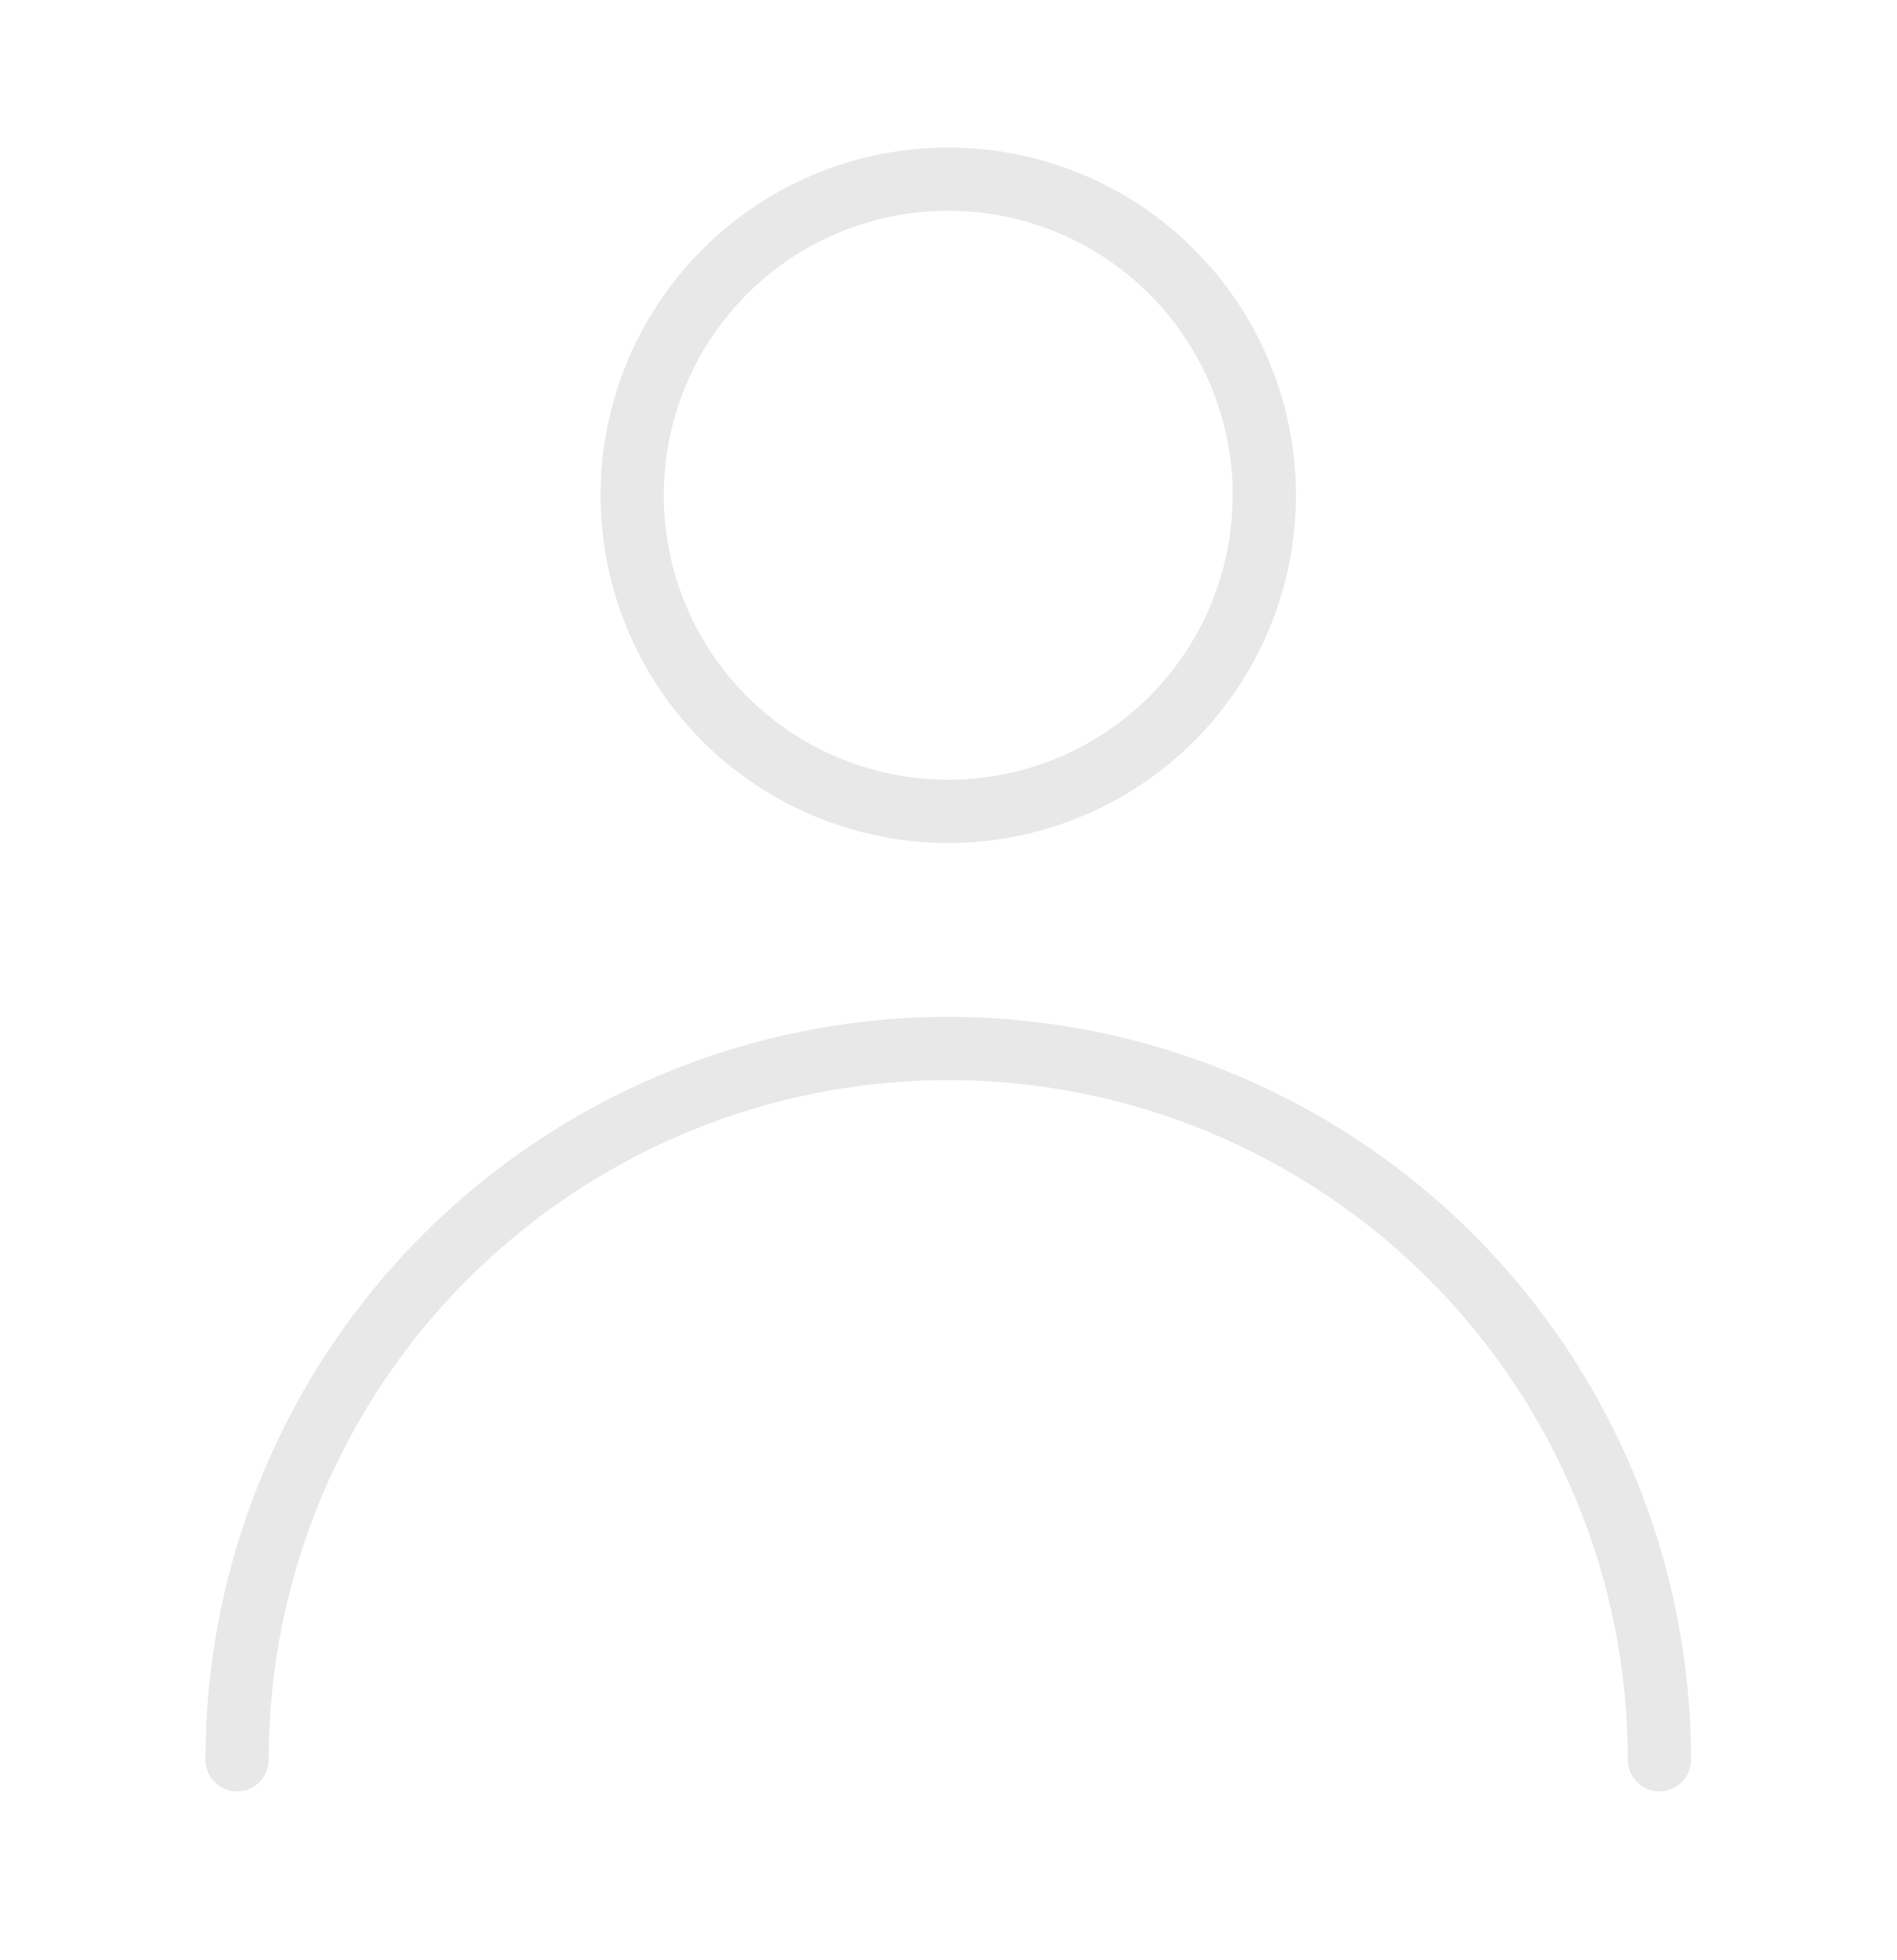
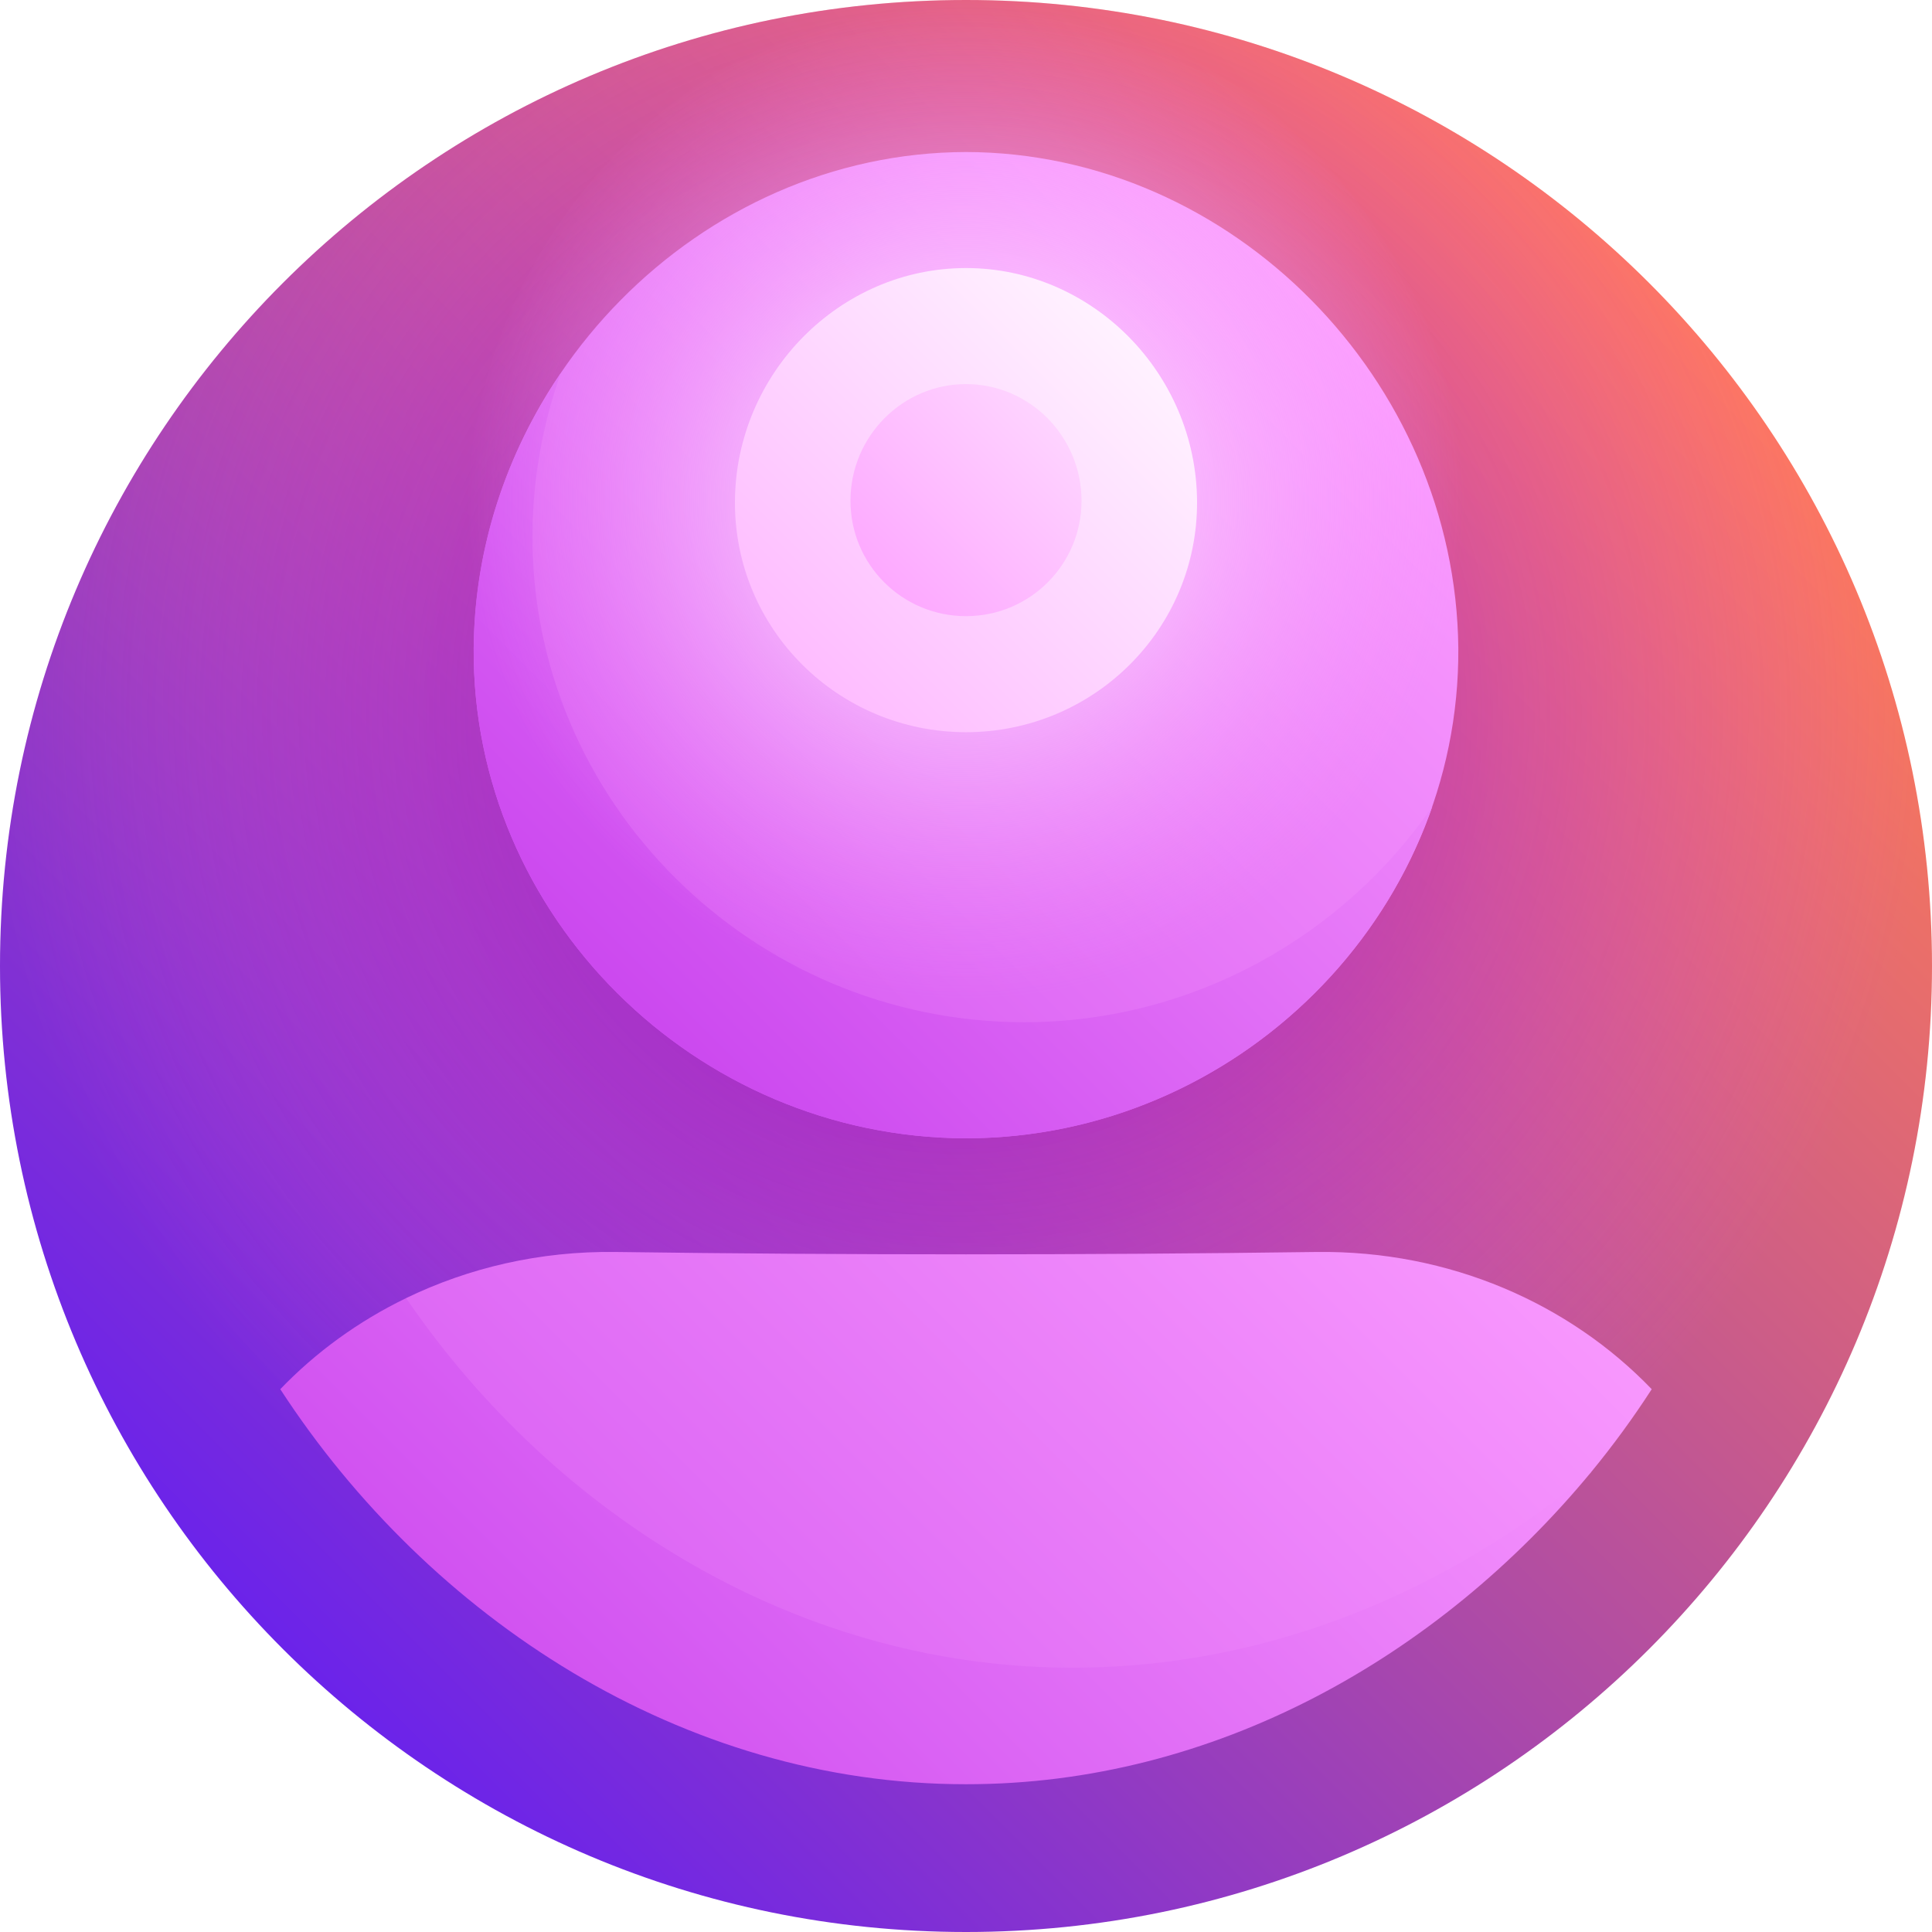
- <svg xmlns="http://www.w3.org/2000/svg" width="100%" height="100%" viewBox="0 0 30 31" fill="none">
-   <path d="M15 12.833C13.674 12.833 12.402 12.306 11.464 11.369C10.527 10.431 10 9.159 10 7.833C10 6.507 10.527 5.235 11.464 4.298C12.402 3.36 13.674 2.833 15 2.833C16.326 2.833 17.598 3.36 18.535 4.298C19.473 5.235 20 6.507 20 7.833C20 9.159 19.473 10.431 18.535 11.369C17.598 12.306 16.326 12.833 15 12.833V12.833Z" stroke="#E8E8E8" stroke-linecap="round" stroke-linejoin="round" />
-   <path d="M3.75 27.833C3.75 26.356 4.041 24.893 4.606 23.528C5.172 22.163 6 20.923 7.045 19.878C8.09 18.834 9.33 18.005 10.695 17.44C12.06 16.874 13.523 16.583 15 16.583C16.477 16.583 17.94 16.874 19.305 17.44C20.67 18.005 21.91 18.834 22.955 19.878C24 20.923 24.828 22.163 25.394 23.528C25.959 24.893 26.25 26.356 26.25 27.833" stroke="#E8E8E8" stroke-linecap="round" stroke-linejoin="round" />
+ <svg xmlns="http://www.w3.org/2000/svg" xmlns:xlink="http://www.w3.org/1999/xlink" version="1.1" width="512" height="512" x="0" y="0" viewBox="0 0 512 512" style="enable-background:new 0 0 512 512" xml:space="preserve" class="">
+   <g>
+     <linearGradient id="c" x1="74.981" x2="437.019" y1="437.019" y2="74.981" gradientUnits="userSpaceOnUse">
+       <stop stop-opacity="1" stop-color="#6b23ea" offset="0" />
+       <stop stop-opacity="1" stop-color="#ff7b54" offset="1" />
+     </linearGradient>
+     <radialGradient id="d" cx="253.972" cy="189.07" r="258.6" gradientUnits="userSpaceOnUse">
+       <stop offset=".101" stop-color="#8d00db" stop-opacity=".66" />
+       <stop offset=".287" stop-color="#9f0de1" stop-opacity=".523" />
+       <stop offset=".656" stop-color="#cc30f0" stop-opacity=".252" />
+       <stop offset="1" stop-color="#fc54ff" stop-opacity="0" />
+     </radialGradient>
+     <linearGradient id="a">
+       <stop offset="0" stop-color="#b31de7" />
+       <stop offset="1" stop-color="#fda0ff" />
+     </linearGradient>
+     <linearGradient xlink:href="#a" id="e" x1="21.067" x2="371.011" y1="606.819" y2="256.875" gradientUnits="userSpaceOnUse" />
+     <linearGradient xlink:href="#a" id="f" x1="-57.482" x2="381.923" y1="689.193" y2="249.787" gradientUnits="userSpaceOnUse" />
+     <linearGradient xlink:href="#a" id="g" x1="1.077" x2="357.695" y1="426.732" y2="70.114" gradientUnits="userSpaceOnUse" />
+     <linearGradient xlink:href="#a" id="h" x1="69.012" x2="358.665" y1="360.518" y2="70.865" gradientUnits="userSpaceOnUse" />
+     <radialGradient id="i" cx="256" cy="132.538" r="132.255" gradientUnits="userSpaceOnUse">
+       <stop offset="0" stop-color="#fff" />
+       <stop offset="1" stop-color="#fda0ff" stop-opacity="0" />
+     </radialGradient>
+     <linearGradient id="b">
+       <stop offset="0" stop-color="#fda0ff" />
+       <stop offset="1" stop-color="#fff" />
+     </linearGradient>
+     <linearGradient xlink:href="#b" id="j" x1="166.29" x2="321.183" y1="222.545" y2="67.653" gradientUnits="userSpaceOnUse" />
+     <linearGradient xlink:href="#b" id="k" x1="225.109" x2="322.523" y1="163.503" y2="66.089" gradientUnits="userSpaceOnUse" />
+     <circle cx="256" cy="256" r="256" fill="url(#c)" opacity="1" data-original="url(#c)" />
+     <circle cx="256" cy="256" r="256" fill="url(#d)" opacity="1" data-original="url(#d)" />
+     <path fill="url(#e)" d="M107.621 344.017c-12.641 6.13-23.93 14.332-33.346 24.134 39.5 60.68 106.654 104.74 181.725 104.687 65.754.062 125.211-33.697 165.689-82.744-104.054-11.41-208.845-27.922-314.068-46.077z" opacity="1" data-original="url(#e)" />
+     <path fill="url(#f)" d="M348.886 331.787c-61.924.833-123.849.833-185.773 0-20.049-.27-38.932 4.2-55.493 12.23 39.594 57.987 105.107 98.709 178.56 97.927 50.876-.454 97.903-20.556 135.509-51.851a237.74 237.74 0 0 0 16.036-21.942c-21.75-22.623-53.485-36.825-88.839-36.364z" opacity="1" data-original="url(#f)" />
+     <path fill="url(#g)" d="M386.47 171.751c.488 70.912-58.566 129.714-130.47 129.912-71.904-.198-130.958-59-130.47-129.912.705-70.885 59.758-131.292 130.47-131.463 70.712.17 129.765 60.576 130.47 131.463z" opacity="1" data-original="url(#g)" />
+     <path fill="url(#h)" d="M271.366 270.906c-72.052-.106-130.942-58.623-130.251-129.78.136-14.736 2.785-28.942 7.498-42.253-14.32 21.033-22.895 46.077-23.082 72.877-.488 70.912 58.566 129.714 130.47 129.912 57.11-.032 106.015-37.391 123.591-87.958-23.447 34.158-63.25 57.164-108.226 57.202z" opacity="1" data-original="url(#h)" />
+     <path fill="url(#i)" d="M387.962 133.883c.91 71.769-58.899 130.959-131.962 131.192-73.064-.234-132.873-59.425-131.962-131.192C125.195 62.162 185.004.187 256 0c70.996.188 130.805 62.161 131.962 133.883z" opacity="1" data-original="url(#i)" />
+     <path fill="url(#j)" d="M317.233 132.815c.202 33.837-27.28 61.198-61.233 61.223-33.953-.025-61.435-27.385-61.233-61.223.225-33.826 27.706-61.764 61.233-61.777 33.527.013 61.009 27.949 61.233 61.777z" opacity="1" data-original="url(#j)" />
+     <path fill="url(#k)" d="M286.617 132.607c.052 16.968-13.664 30.676-30.617 30.681-16.953-.006-30.668-13.712-30.617-30.681.055-16.964 13.771-30.817 30.617-30.819 16.846 0 30.562 13.853 30.617 30.819z" opacity="1" data-original="url(#k)" />
+   </g>
</svg>
